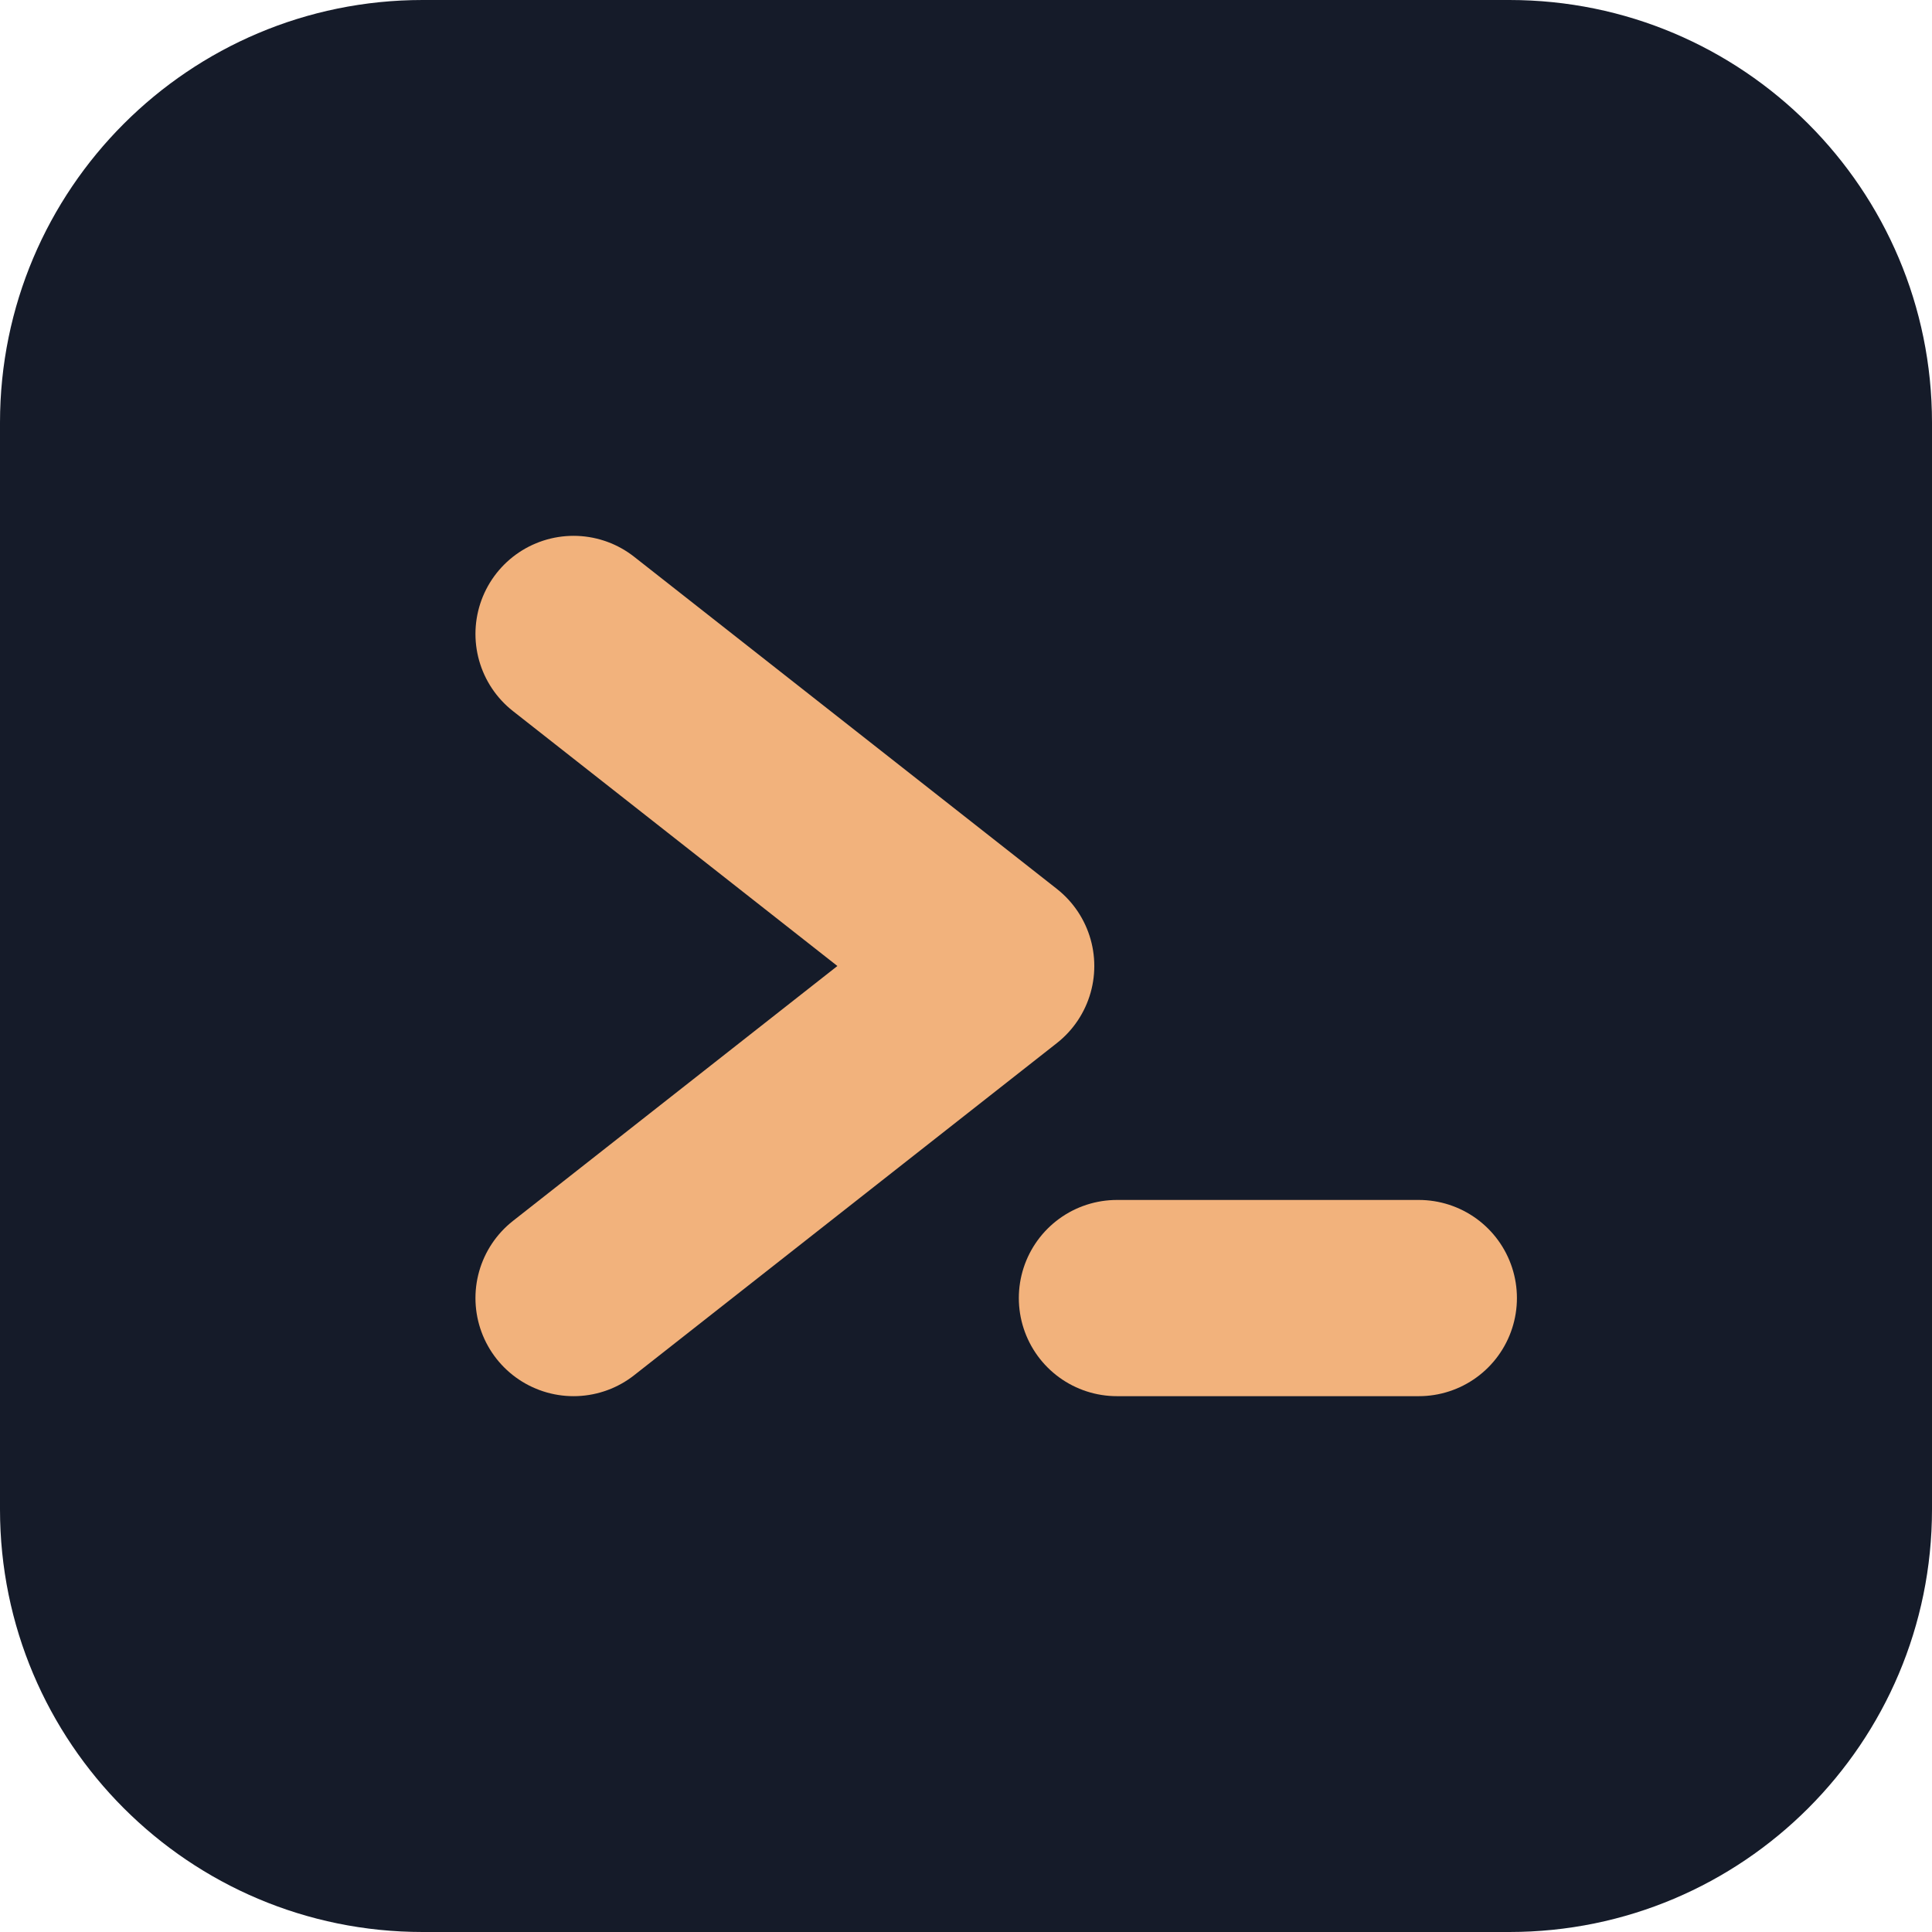
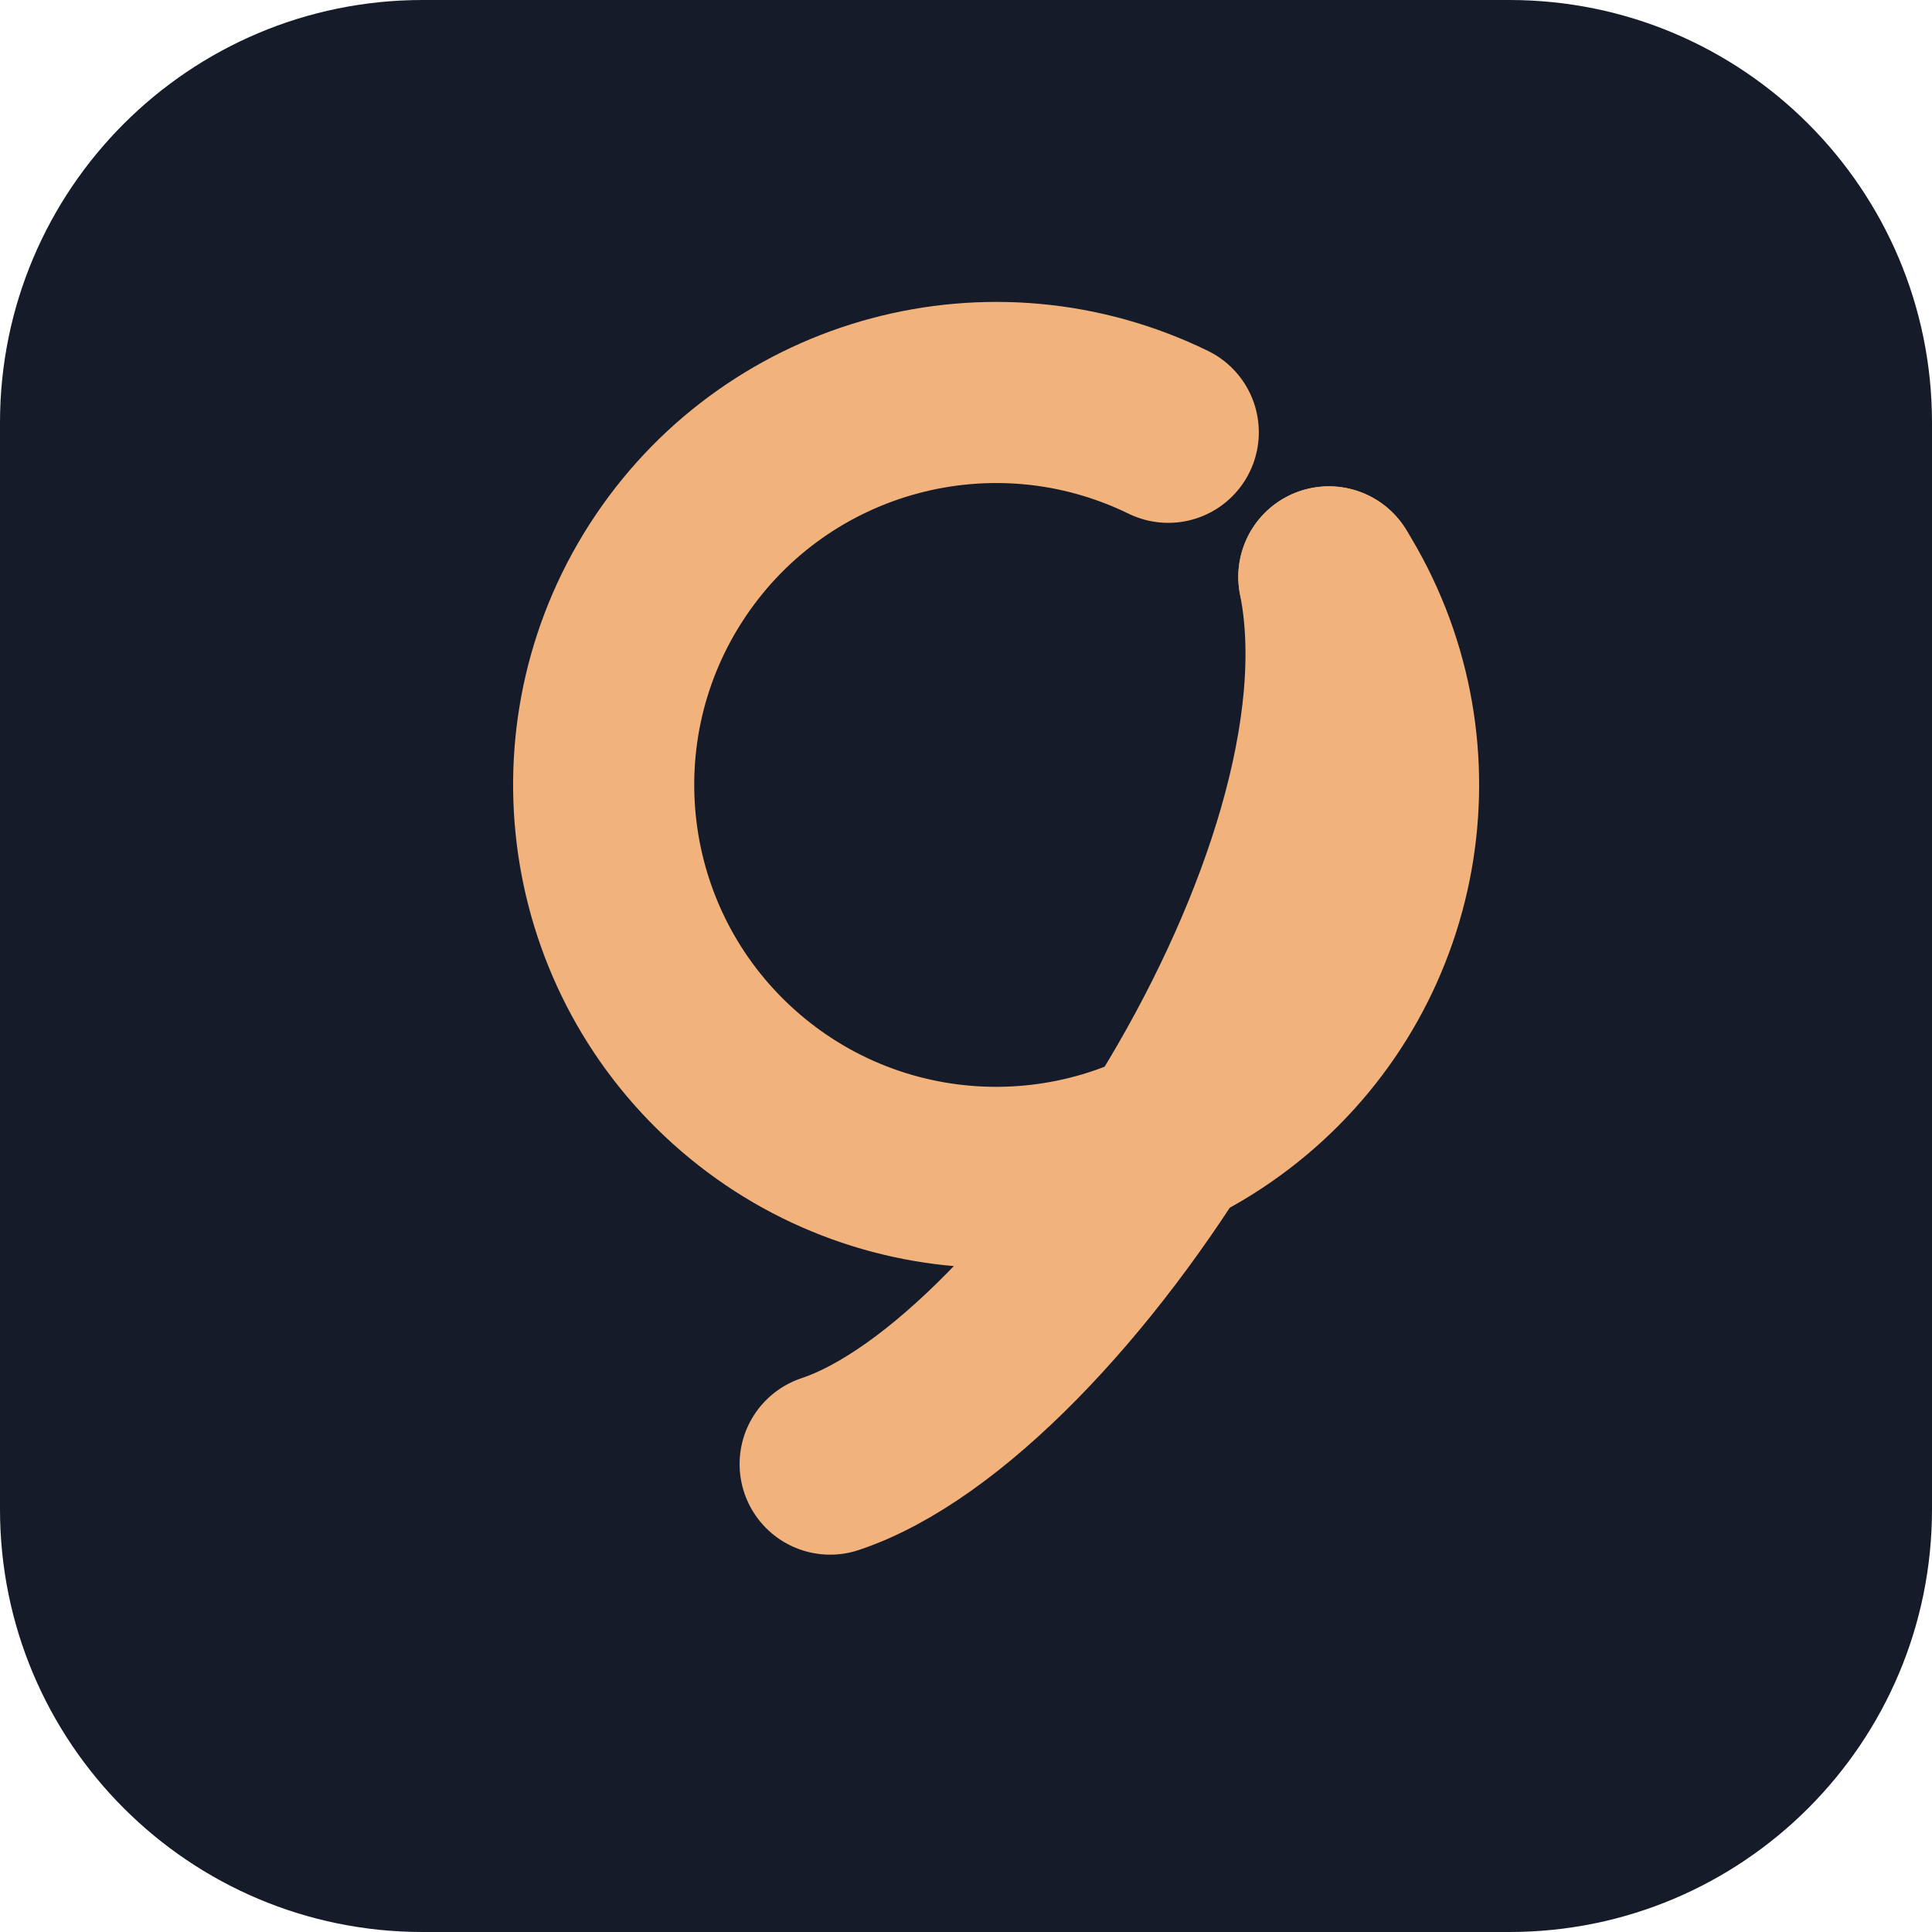
<svg xmlns="http://www.w3.org/2000/svg" viewBox="0 0 64 64">
  <rect width="64" height="64" rx="14" fill="#151b29" />
-   <path d="M19 21 L33 32 L19 43" fill="none" stroke="#f2b27c" stroke-width="6.5" stroke-linecap="round" stroke-linejoin="round" />
-   <path d="M37 43 H47" fill="none" stroke="#f2b27c" stroke-width="6.5" stroke-linecap="round" />
+   <path d="M 44.02 19.11 A 13 13 0 1 1 38.7 14.32" fill="none" stroke="#f2b27c" stroke-width="6" stroke-linecap="round" />
+   <path d="M 44.02 19.11 C 46.02 29.11, 35 46, 27.5 48.5" fill="none" stroke="#f2b27c" stroke-width="6" stroke-linecap="round" />
</svg>
